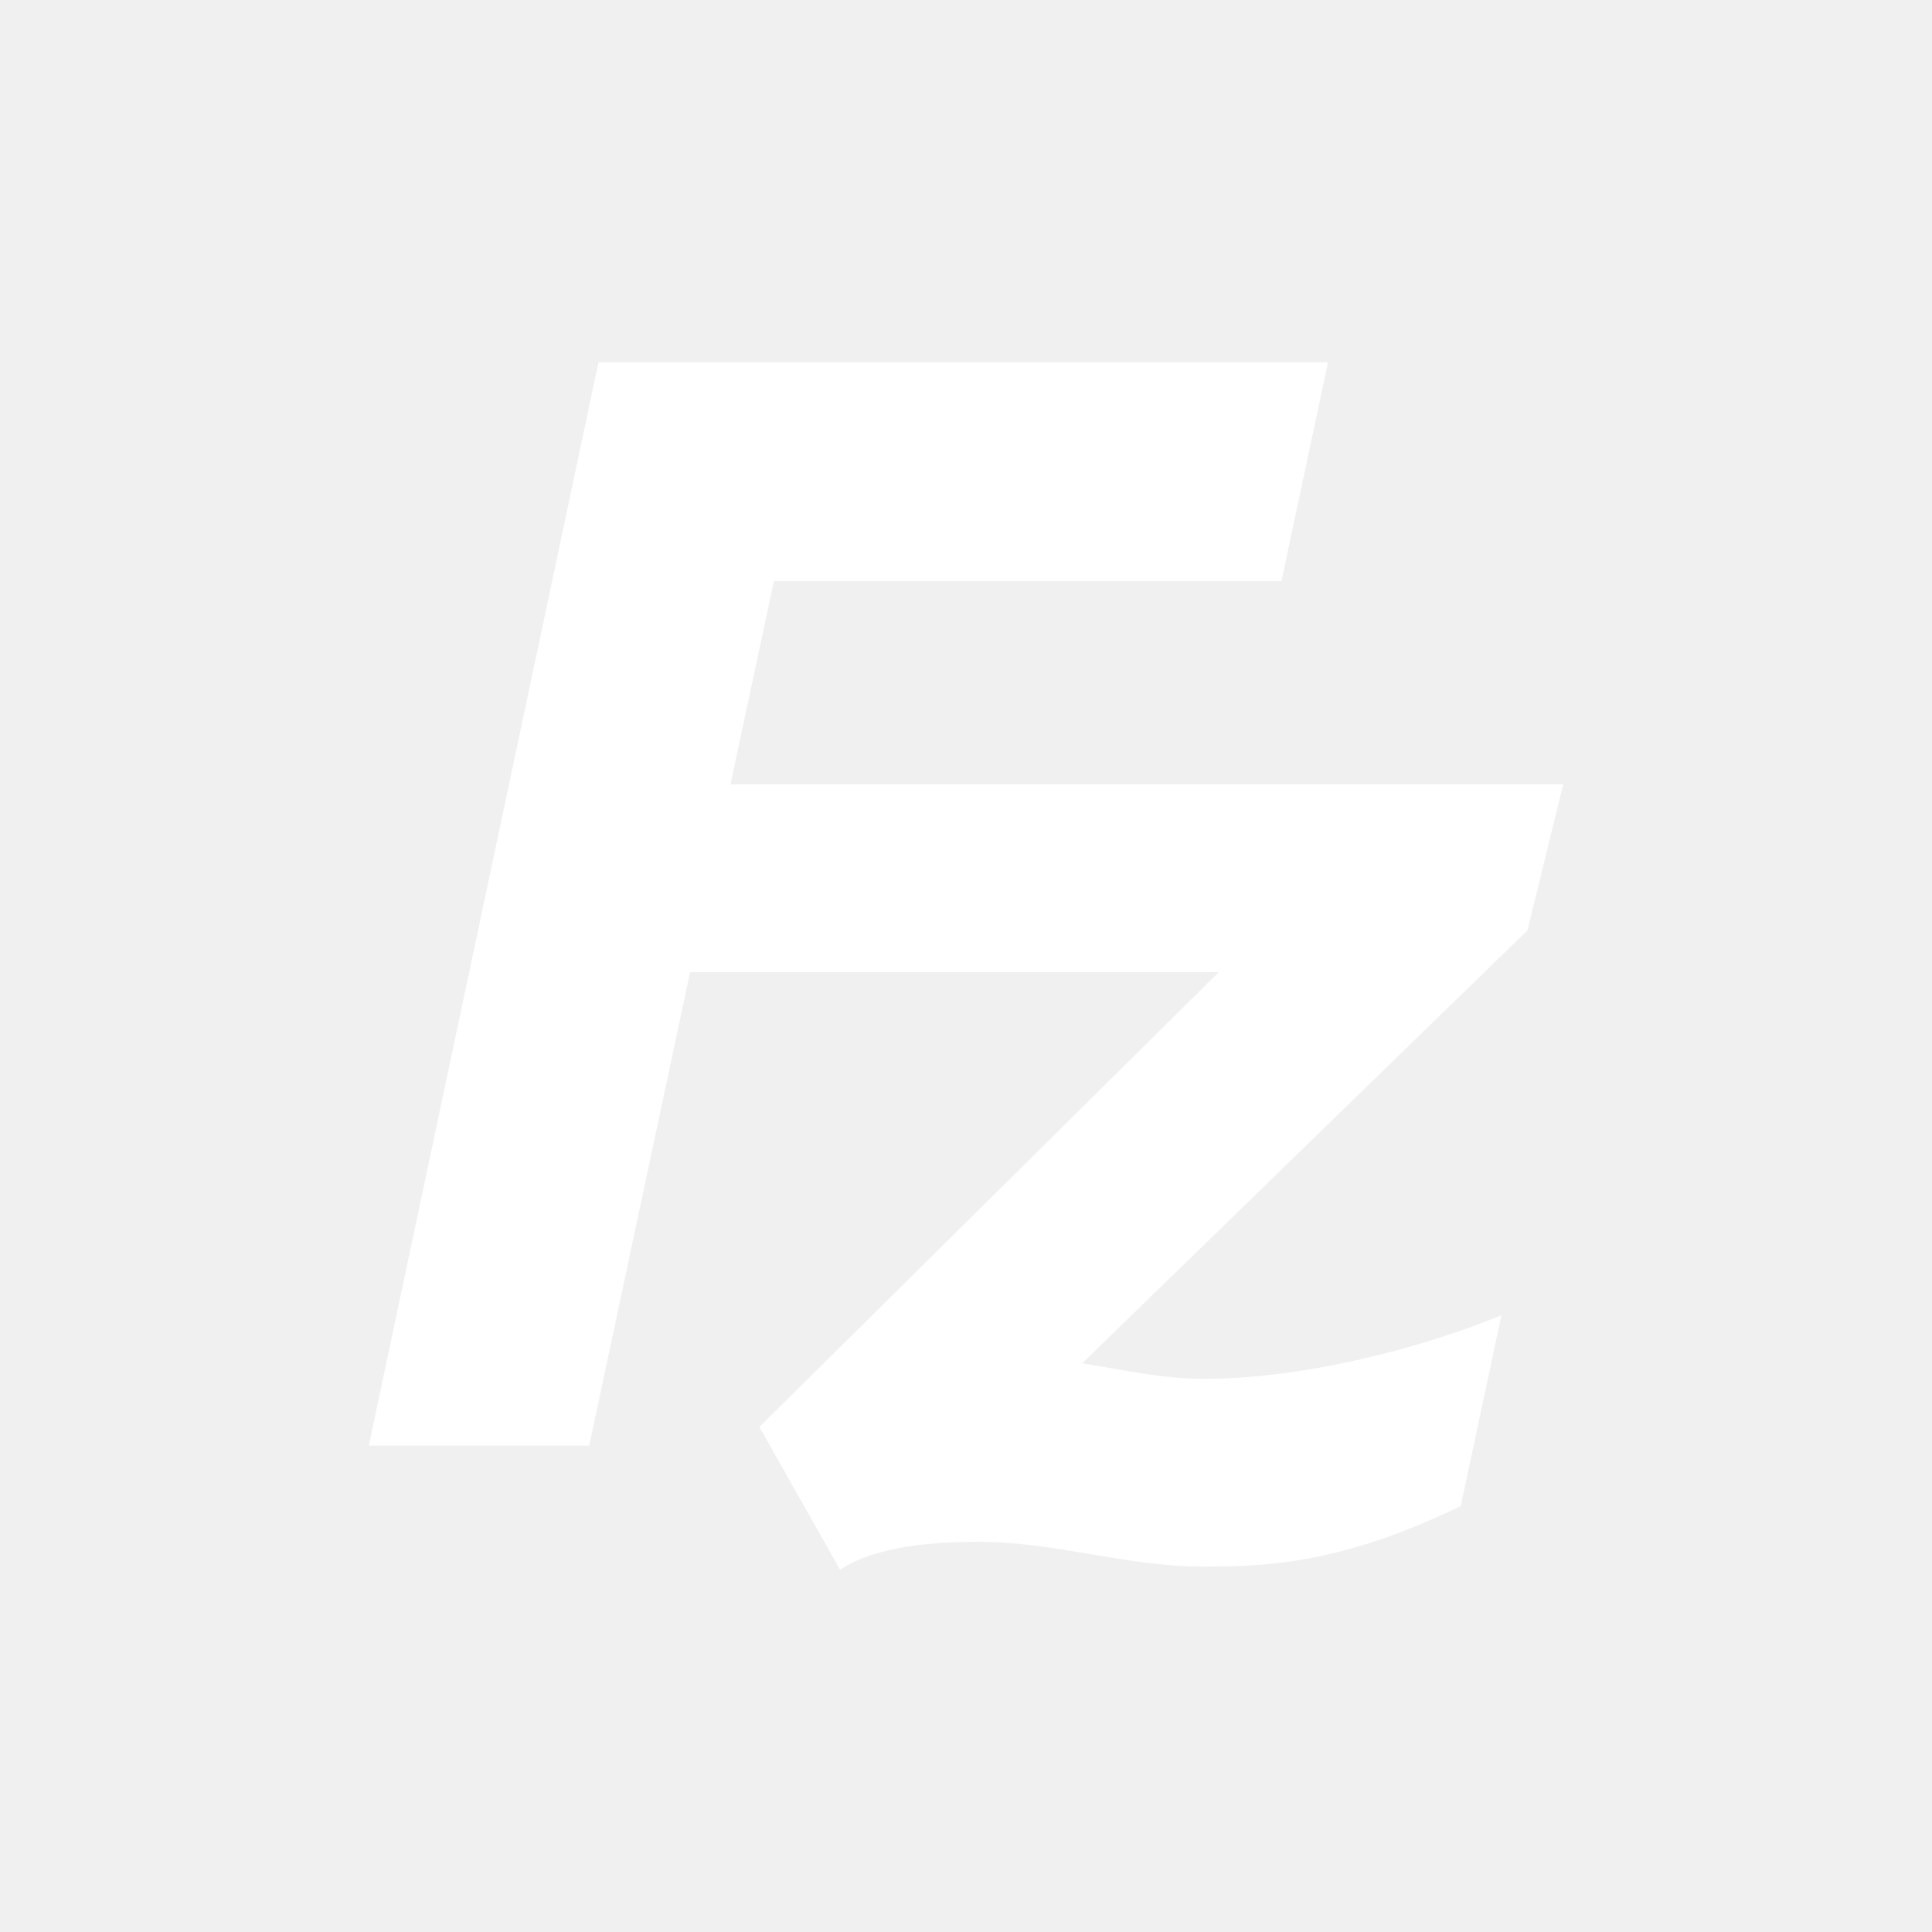
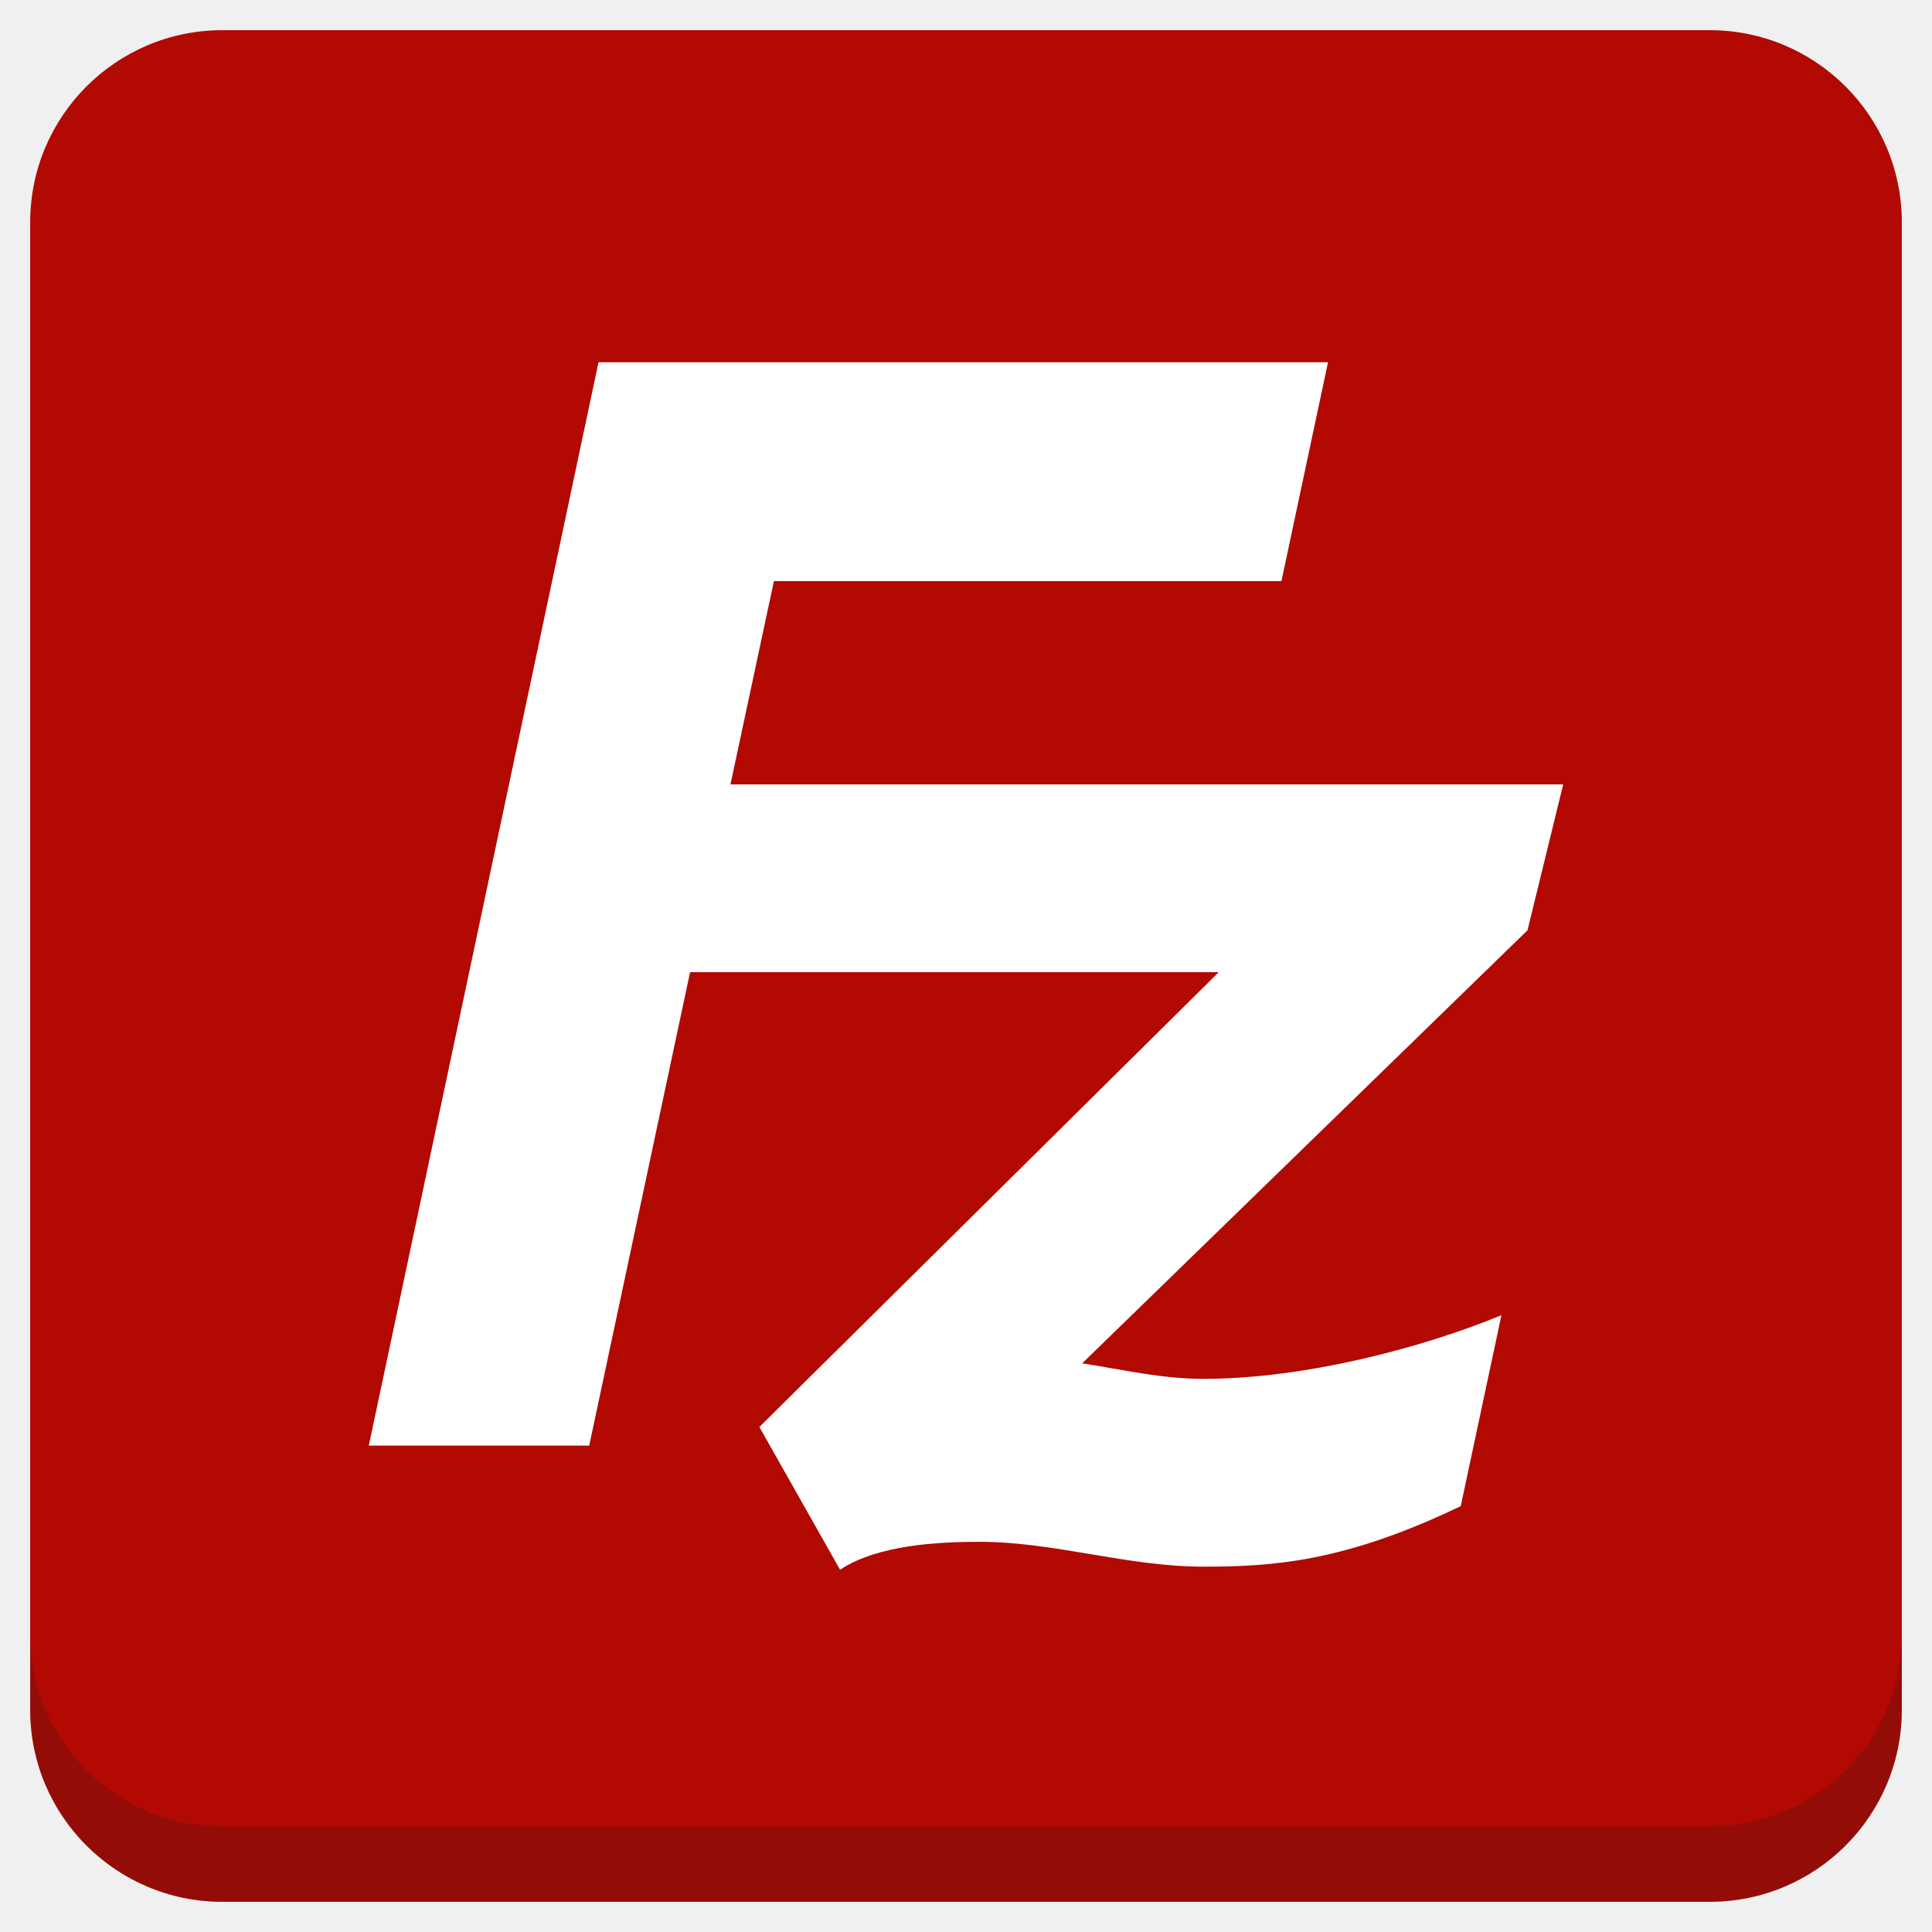
<svg xmlns="http://www.w3.org/2000/svg" xmlns:xlink="http://www.w3.org/1999/xlink" version="1.1" id="Layer_1" x="0px" y="0px" viewBox="0 0 256 256" enable-background="new 0 0 256 256" xml:space="preserve">
  <defs id="defs251">
    <clipPath id="b">
      <use width="100%" overflow="visible" xlink:href="#a" height="100%" id="use5" />
    </clipPath>
    <linearGradient x1="29.337" x2="81.837" y1="75.021" gradientUnits="userSpaceOnUse" y2="44.354" id="c">
      <stop id="stop10" offset="0" stop-opacity=".6" stop-color="#A52714" />
      <stop id="stop12" offset=".66" stop-opacity="0" stop-color="#A52714" />
    </linearGradient>
    <clipPath id="clipPath1232">
      <use width="100%" overflow="visible" xlink:href="#a" height="100%" id="use1230" />
    </clipPath>
    <clipPath id="clipPath1236">
      <use width="100%" overflow="visible" xlink:href="#a" height="100%" id="use1234" />
    </clipPath>
    <linearGradient x1="110.87" x2="52.538" y1="164.5" gradientUnits="userSpaceOnUse" y2="130.33" id="d">
      <stop id="stop23" offset="0" stop-opacity=".4" stop-color="#055524" />
      <stop id="stop25" offset=".33" stop-opacity="0" stop-color="#055524" />
    </linearGradient>
    <clipPath id="clipPath1244">
      <use width="100%" overflow="visible" xlink:href="#a" height="100%" id="use1242" />
    </clipPath>
    <clipPath id="clipPath1248">
      <use width="100%" overflow="visible" xlink:href="#a" height="100%" id="use1246" />
    </clipPath>
    <clipPath id="f">
      <use y="0" x="0" style="overflow:visible" id="use37" height="100%" xlink:href="#e" overflow="visible" width="100%" />
    </clipPath>
    <linearGradient x1="121.86" x2="136.55" y1="49.804" gradientUnits="userSpaceOnUse" y2="114.13" id="g">
      <stop id="stop42" offset="0" stop-opacity=".3" stop-color="#EA6100" />
      <stop id="stop44" offset=".66" stop-opacity="0" stop-color="#EA6100" />
    </linearGradient>
    <clipPath id="clipPath1258">
      <use width="100%" overflow="visible" xlink:href="#a" height="100%" id="use1256" />
    </clipPath>
    <clipPath id="clipPath1269">
      <use width="100%" overflow="visible" xlink:href="#a" height="100%" id="use1267" />
    </clipPath>
    <clipPath id="j">
      <use y="0" x="0" style="overflow:visible" id="use62" height="100%" xlink:href="#i" overflow="visible" width="100%" />
    </clipPath>
    <radialGradient id="l" gradientUnits="userSpaceOnUse" cy="55.948" cx="668.18" gradientTransform="translate(-576)" r="84.078">
      <stop stop-color="#3E2723" stop-opacity=".2" offset="0" id="stop73" />
      <stop stop-color="#3E2723" stop-opacity="0" offset="1" id="stop75" />
    </radialGradient>
    <clipPath id="clipPath1285">
      <use width="100%" overflow="visible" xlink:href="#a" height="100%" id="use1283" />
    </clipPath>
    <clipPath id="clipPath1289">
      <use width="100%" overflow="visible" xlink:href="#a" height="100%" id="use1287" />
    </clipPath>
    <clipPath id="n">
      <use y="0" x="0" style="overflow:visible" id="use83" height="100%" xlink:href="#m" overflow="visible" width="100%" />
    </clipPath>
    <radialGradient id="p" gradientUnits="userSpaceOnUse" cy="48.52" cx="597.88" gradientTransform="translate(-576)" r="78.044">
      <stop stop-color="#3E2723" stop-opacity=".2" offset="0" id="stop94" />
      <stop stop-color="#3E2723" stop-opacity="0" offset="1" id="stop96" />
    </radialGradient>
    <clipPath id="clipPath1305">
      <use width="100%" overflow="visible" xlink:href="#a" height="100%" id="use1303" />
    </clipPath>
    <radialGradient id="q" gradientUnits="userSpaceOnUse" cy="96.138" cx="671.84" gradientTransform="translate(-576)" r="87.87">
      <stop stop-color="#263238" stop-opacity=".2" offset="0" id="stop101" />
      <stop stop-color="#263238" stop-opacity="0" offset="1" id="stop103" />
    </radialGradient>
    <clipPath id="clipPath1312">
      <use width="100%" overflow="visible" xlink:href="#a" height="100%" id="use1310" />
    </clipPath>
    <clipPath id="clipPath1316">
      <use width="100%" overflow="visible" xlink:href="#a" height="100%" id="use1314" />
    </clipPath>
    <clipPath id="clipPath1320">
      <use width="100%" overflow="visible" xlink:href="#a" height="100%" id="use1318" />
    </clipPath>
    <clipPath id="clipPath1324">
      <use width="100%" overflow="visible" xlink:href="#a" height="100%" id="use1322" />
    </clipPath>
    <path d="m 8,184 h 83.77 l 38.88,-38.88 V 116 H 61.36 L 8,24.48 Z" id="e" />
    <path d="m 96,56 34.65,60 -38.88,68 H 184 V 56 Z" id="i" />
    <path d="M 21.97,8 V 48.34 L 61.36,116 96,56 h 88 V 8 Z" id="m" />
    <clipPath id="b-1">
      <use width="100%" overflow="visible" xlink:href="#a" height="100%" id="use5-7" />
    </clipPath>
    <clipPath id="clipPath1232-2">
      <use width="100%" overflow="visible" xlink:href="#a" height="100%" id="use1230-2" />
    </clipPath>
    <clipPath id="clipPath1236-6">
      <use width="100%" overflow="visible" xlink:href="#a" height="100%" id="use1234-1" />
    </clipPath>
    <clipPath id="clipPath1244-1">
      <use width="100%" overflow="visible" xlink:href="#a" height="100%" id="use1242-5" />
    </clipPath>
    <clipPath id="clipPath1248-9">
      <use width="100%" overflow="visible" xlink:href="#a" height="100%" id="use1246-4" />
    </clipPath>
    <clipPath id="f-9">
      <use y="0" x="0" style="overflow:visible" id="use37-0" height="100%" xlink:href="#e-8" overflow="visible" width="100%" />
    </clipPath>
    <clipPath id="clipPath1258-7">
      <use width="100%" overflow="visible" xlink:href="#a" height="100%" id="use1256-7" />
    </clipPath>
    <clipPath id="clipPath1269-1">
      <use width="100%" overflow="visible" xlink:href="#a" height="100%" id="use1267-1" />
    </clipPath>
    <clipPath id="j-5">
      <use y="0" x="0" style="overflow:visible" id="use62-9" height="100%" xlink:href="#i-5" overflow="visible" width="100%" />
    </clipPath>
    <radialGradient id="l-7" gradientUnits="userSpaceOnUse" cy="55.948" cx="668.18" gradientTransform="translate(-576)" r="84.078">
      <stop stop-color="#3E2723" stop-opacity=".2" offset="0" id="stop73-7" />
      <stop stop-color="#3E2723" stop-opacity="0" offset="1" id="stop75-6" />
    </radialGradient>
    <clipPath id="clipPath1285-7">
      <use width="100%" overflow="visible" xlink:href="#a" height="100%" id="use1283-3" />
    </clipPath>
    <clipPath id="clipPath1289-6">
      <use width="100%" overflow="visible" xlink:href="#a" height="100%" id="use1287-5" />
    </clipPath>
    <clipPath id="n-6">
      <use y="0" x="0" style="overflow:visible" id="use83-3" height="100%" xlink:href="#m-6" overflow="visible" width="100%" />
    </clipPath>
    <radialGradient id="p-9" gradientUnits="userSpaceOnUse" cy="48.52" cx="597.88" gradientTransform="translate(-576)" r="78.044">
      <stop stop-color="#3E2723" stop-opacity=".2" offset="0" id="stop94-4" />
      <stop stop-color="#3E2723" stop-opacity="0" offset="1" id="stop96-8" />
    </radialGradient>
    <clipPath id="clipPath1305-1">
      <use width="100%" overflow="visible" xlink:href="#a" height="100%" id="use1303-2" />
    </clipPath>
    <radialGradient id="q-9" gradientUnits="userSpaceOnUse" cy="96.138" cx="671.84" gradientTransform="translate(-576)" r="87.87">
      <stop stop-color="#263238" stop-opacity=".2" offset="0" id="stop101-3" />
      <stop stop-color="#263238" stop-opacity="0" offset="1" id="stop103-9" />
    </radialGradient>
    <clipPath id="clipPath1312-0">
      <use width="100%" overflow="visible" xlink:href="#a" height="100%" id="use1310-8" />
    </clipPath>
    <clipPath id="clipPath1316-8">
      <use width="100%" overflow="visible" xlink:href="#a" height="100%" id="use1314-5" />
    </clipPath>
    <clipPath id="clipPath1320-0">
      <use width="100%" overflow="visible" xlink:href="#a" height="100%" id="use1318-9" />
    </clipPath>
    <clipPath id="clipPath1324-6">
      <use width="100%" overflow="visible" xlink:href="#a" height="100%" id="use1322-3" />
    </clipPath>
    <path d="m 8,184 h 83.77 l 38.88,-38.88 V 116 H 61.36 L 8,24.48 Z" id="e-8" />
    <path d="m 96,56 34.65,60 -38.88,68 H 184 V 56 Z" id="i-5" />
    <path d="M 21.97,8 V 48.34 L 61.36,116 96,56 h 88 V 8 Z" id="m-6" />
    <radialGradient id="r" gradientUnits="userSpaceOnUse" cy="32.014" cx="34.286" gradientTransform="translate(-23.07961,-106.2699)" r="176.75">
      <stop stop-color="#fff" stop-opacity=".1" offset="0" id="stop130" />
      <stop stop-color="#fff" stop-opacity="0" offset="1" id="stop132" />
    </radialGradient>
    <clipPath id="b-0">
      <use y="0" x="0" style="overflow:visible" width="100%" overflow="visible" xlink:href="#a" height="100%" id="use5-5" />
    </clipPath>
    <clipPath id="clipPath963">
      <use y="0" x="0" style="overflow:visible" width="100%" overflow="visible" xlink:href="#a" height="100%" id="use961" />
    </clipPath>
    <clipPath id="clipPath967">
      <use y="0" x="0" style="overflow:visible" width="100%" overflow="visible" xlink:href="#a" height="100%" id="use965" />
    </clipPath>
    <radialGradient id="q-94" gradientUnits="userSpaceOnUse" cy="96.138" cx="671.84" gradientTransform="translate(-576)" r="87.87">
      <stop stop-color="#263238" stop-opacity=".2" offset="0" id="stop101-6" />
      <stop stop-color="#263238" stop-opacity="0" offset="1" id="stop103-92" />
    </radialGradient>
    <clipPath id="clipPath974">
      <use y="0" x="0" style="overflow:visible" width="100%" overflow="visible" xlink:href="#a" height="100%" id="use972" />
    </clipPath>
    <radialGradient id="p-2" gradientUnits="userSpaceOnUse" cy="48.52" cx="597.88" gradientTransform="translate(-576)" r="78.044">
      <stop stop-color="#3E2723" stop-opacity=".2" offset="0" id="stop94-47" />
      <stop stop-color="#3E2723" stop-opacity="0" offset="1" id="stop96-7" />
    </radialGradient>
    <clipPath id="clipPath981">
      <use y="0" x="0" style="overflow:visible" width="100%" overflow="visible" xlink:href="#a" height="100%" id="use979" />
    </clipPath>
    <clipPath id="clipPath985">
      <use y="0" x="0" style="overflow:visible" width="100%" overflow="visible" xlink:href="#a" height="100%" id="use983" />
    </clipPath>
    <clipPath id="n-5">
      <use width="100%" overflow="visible" xlink:href="#m-0" height="100%" id="use83-4" style="overflow:visible" x="0" y="0" />
    </clipPath>
    <radialGradient id="l-2" gradientUnits="userSpaceOnUse" cy="55.948" cx="668.18" gradientTransform="translate(-576)" r="84.078">
      <stop stop-color="#3E2723" stop-opacity=".2" offset="0" id="stop73-8" />
      <stop stop-color="#3E2723" stop-opacity="0" offset="1" id="stop75-9" />
    </radialGradient>
    <clipPath id="clipPath997">
      <use y="0" x="0" style="overflow:visible" width="100%" overflow="visible" xlink:href="#a" height="100%" id="use995" />
    </clipPath>
    <clipPath id="clipPath1001">
      <use y="0" x="0" style="overflow:visible" width="100%" overflow="visible" xlink:href="#a" height="100%" id="use999" />
    </clipPath>
    <clipPath id="j-3">
      <use width="100%" overflow="visible" xlink:href="#i-1" height="100%" id="use62-6" style="overflow:visible" x="0" y="0" />
    </clipPath>
    <clipPath id="clipPath1010">
      <use y="0" x="0" style="overflow:visible" width="100%" overflow="visible" xlink:href="#a" height="100%" id="use1008" />
    </clipPath>
    <clipPath id="clipPath1017">
      <use y="0" x="0" style="overflow:visible" width="100%" overflow="visible" xlink:href="#a" height="100%" id="use1015" />
    </clipPath>
    <clipPath id="f-0">
      <use width="100%" overflow="visible" xlink:href="#e-1" height="100%" id="use37-5" style="overflow:visible" x="0" y="0" />
    </clipPath>
    <clipPath id="clipPath1029">
      <use y="0" x="0" style="overflow:visible" width="100%" overflow="visible" xlink:href="#a" height="100%" id="use1027" />
    </clipPath>
    <clipPath id="clipPath1033">
      <use y="0" x="0" style="overflow:visible" width="100%" overflow="visible" xlink:href="#a" height="100%" id="use1031" />
    </clipPath>
    <clipPath id="clipPath1043">
      <use y="0" x="0" style="overflow:visible" width="100%" overflow="visible" xlink:href="#a" height="100%" id="use1041" />
    </clipPath>
    <clipPath id="clipPath1047">
      <use y="0" x="0" style="overflow:visible" width="100%" overflow="visible" xlink:href="#a" height="100%" id="use1045" />
    </clipPath>
    <path id="e-1" d="m 8,184 h 83.77 l 38.88,-38.88 V 116 H 61.36 L 8,24.48 Z" />
    <path id="i-1" d="m 96,56 34.65,60 -38.88,68 H 184 V 56 Z" />
    <path id="m-0" d="M 21.97,8 V 48.34 L 61.36,116 96,56 h 88 V 8 Z" />
    <circle r="88" cx="96" cy="96" id="a" />
    <path d="m8 184h83.77l38.88-38.88v-29.12h-69.29l-53.36-91.52z" id="e-6" />
    <path d="m96 56l34.65 60-38.88 68h92.23v-128z" id="i-2" />
    <path d="m21.97 8v40.34l39.39 67.66 34.64-60h88v-48z" id="m-8" />
    <defs id="defs1820">
      <path d="M 21.97,8 V 48.34 L 61.36,116 96,56 h 88 V 8 Z" id="path1928" />
    </defs>
    <clipPath id="n-7">
      <use id="use1822" height="100%" xlink:href="#m-8" overflow="visible" width="100%" style="overflow:visible" x="0" y="0" />
    </clipPath>
    <defs id="defs1799">
      <path d="m 96,56 34.65,60 -38.88,68 H 184 V 56 Z" id="path1918" />
    </defs>
    <clipPath id="j-6">
      <use id="use1801" height="100%" xlink:href="#i-2" overflow="visible" width="100%" style="overflow:visible" x="0" y="0" />
    </clipPath>
    <defs id="defs1774">
      <path d="m 8,184 h 83.77 l 38.88,-38.88 V 116 H 61.36 L 8,24.48 Z" id="path1902" />
    </defs>
    <clipPath id="f-06">
      <use id="use1776" height="100%" xlink:href="#e-6" overflow="visible" width="100%" style="overflow:visible" x="0" y="0" />
    </clipPath>
    <linearGradient x1="110.87" x2="52.538" y1="164.5" gradientUnits="userSpaceOnUse" y2="130.33" id="linearGradient1897">
      <stop id="stop1762" offset="0" stop-opacity=".4" stop-color="#055524" />
      <stop id="stop1764" offset=".33" stop-opacity="0" stop-color="#055524" />
    </linearGradient>
    <linearGradient x1="29.337" x2="81.837" y1="75.021" gradientUnits="userSpaceOnUse" y2="44.354" id="linearGradient1889">
      <stop id="stop1749" offset="0" stop-opacity=".6" stop-color="#A52714" />
      <stop id="stop1751" offset=".66" stop-opacity="0" stop-color="#A52714" />
    </linearGradient>
    <linearGradient id="linearGradient1910" y2="114.13" gradientUnits="userSpaceOnUse" y1="49.804" x2="136.55" x1="121.86">
      <stop stop-color="#EA6100" stop-opacity=".3" offset="0" id="stop1781" />
      <stop stop-color="#EA6100" stop-opacity="0" offset=".66" id="stop1783" />
    </linearGradient>
    <clipPath id="b-3">
      <use y="0" x="0" style="overflow:visible" width="100%" overflow="visible" xlink:href="#a" height="100%" id="use5-1" />
    </clipPath>
    <clipPath id="clipPath1024">
      <use y="0" x="0" style="overflow:visible" width="100%" overflow="visible" xlink:href="#a" height="100%" id="use1022" />
    </clipPath>
    <clipPath id="clipPath1028">
      <use y="0" x="0" style="overflow:visible" width="100%" overflow="visible" xlink:href="#a" height="100%" id="use1026" />
    </clipPath>
    <clipPath id="clipPath1035">
      <use y="0" x="0" style="overflow:visible" width="100%" overflow="visible" xlink:href="#a" height="100%" id="use1033" />
    </clipPath>
    <clipPath id="clipPath1039">
      <use y="0" x="0" style="overflow:visible" width="100%" overflow="visible" xlink:href="#a" height="100%" id="use1037" />
    </clipPath>
    <clipPath id="f-6">
      <use y="0" x="0" style="overflow:visible" id="use37-8" height="100%" xlink:href="#e-61" overflow="visible" width="100%" />
    </clipPath>
    <clipPath id="clipPath1048">
      <use y="0" x="0" style="overflow:visible" width="100%" overflow="visible" xlink:href="#a" height="100%" id="use1046" />
    </clipPath>
    <clipPath id="clipPath1058">
      <use y="0" x="0" style="overflow:visible" width="100%" overflow="visible" xlink:href="#a" height="100%" id="use1056" />
    </clipPath>
    <clipPath id="j-66">
      <use y="0" x="0" style="overflow:visible" id="use62-4" height="100%" xlink:href="#i-59" overflow="visible" width="100%" />
    </clipPath>
    <radialGradient id="l-9" gradientUnits="userSpaceOnUse" cy="55.948" cx="668.18" gradientTransform="translate(-576)" r="84.078">
      <stop stop-color="#3E2723" stop-opacity=".2" offset="0" id="stop73-5" />
      <stop stop-color="#3E2723" stop-opacity="0" offset="1" id="stop75-0" />
    </radialGradient>
    <clipPath id="clipPath1073">
      <use y="0" x="0" style="overflow:visible" width="100%" overflow="visible" xlink:href="#a" height="100%" id="use1071" />
    </clipPath>
    <clipPath id="clipPath1077">
      <use y="0" x="0" style="overflow:visible" width="100%" overflow="visible" xlink:href="#a" height="100%" id="use1075" />
    </clipPath>
    <clipPath id="n-4">
      <use y="0" x="0" style="overflow:visible" id="use83-8" height="100%" xlink:href="#m-4" overflow="visible" width="100%" />
    </clipPath>
    <radialGradient id="p-7" gradientUnits="userSpaceOnUse" cy="48.52" cx="597.88" gradientTransform="translate(-576)" r="78.044">
      <stop stop-color="#3E2723" stop-opacity=".2" offset="0" id="stop94-1" />
      <stop stop-color="#3E2723" stop-opacity="0" offset="1" id="stop96-72" />
    </radialGradient>
    <clipPath id="clipPath1092">
      <use y="0" x="0" style="overflow:visible" width="100%" overflow="visible" xlink:href="#a" height="100%" id="use1090" />
    </clipPath>
    <radialGradient id="q-7" gradientUnits="userSpaceOnUse" cy="96.138" cx="671.84" gradientTransform="translate(-576)" r="87.87">
      <stop stop-color="#263238" stop-opacity=".2" offset="0" id="stop101-2" />
      <stop stop-color="#263238" stop-opacity="0" offset="1" id="stop103-2" />
    </radialGradient>
    <clipPath id="clipPath1099">
      <use y="0" x="0" style="overflow:visible" width="100%" overflow="visible" xlink:href="#a" height="100%" id="use1097" />
    </clipPath>
    <clipPath id="clipPath1103">
      <use y="0" x="0" style="overflow:visible" width="100%" overflow="visible" xlink:href="#a" height="100%" id="use1101" />
    </clipPath>
    <clipPath id="clipPath1107">
      <use y="0" x="0" style="overflow:visible" width="100%" overflow="visible" xlink:href="#a" height="100%" id="use1105" />
    </clipPath>
    <clipPath id="clipPath1111">
      <use y="0" x="0" style="overflow:visible" width="100%" overflow="visible" xlink:href="#a" height="100%" id="use1109" />
    </clipPath>
    <radialGradient id="r-6" gradientUnits="userSpaceOnUse" cy="32.014" cx="34.286" gradientTransform="translate(-7,-7)" r="176.75">
      <stop stop-color="#fff" stop-opacity=".1" offset="0" id="stop130-1" />
      <stop stop-color="#fff" stop-opacity="0" offset="1" id="stop132-0" />
    </radialGradient>
    <path d="m 8,184 h 83.77 l 38.88,-38.88 V 116 H 61.36 L 8,24.48 Z" id="e-61" />
    <path d="m 96,56 34.65,60 -38.88,68 H 184 V 56 Z" id="i-59" />
    <path d="M 21.97,8 V 48.34 L 61.36,116 96,56 h 88 V 8 Z" id="m-4" />
    <clipPath id="b-9">
      <use y="0" x="0" style="overflow:visible" width="100%" overflow="visible" xlink:href="#a" height="100%" id="use5-0" />
    </clipPath>
    <clipPath id="clipPath1024-7">
      <use y="0" x="0" style="overflow:visible" width="100%" overflow="visible" xlink:href="#a" height="100%" id="use1022-7" />
    </clipPath>
    <clipPath id="clipPath1028-1">
      <use y="0" x="0" style="overflow:visible" width="100%" overflow="visible" xlink:href="#a" height="100%" id="use1026-1" />
    </clipPath>
    <clipPath id="clipPath1035-7">
      <use y="0" x="0" style="overflow:visible" width="100%" overflow="visible" xlink:href="#a" height="100%" id="use1033-7" />
    </clipPath>
    <clipPath id="clipPath1039-6">
      <use y="0" x="0" style="overflow:visible" width="100%" overflow="visible" xlink:href="#a" height="100%" id="use1037-7" />
    </clipPath>
    <clipPath id="f-3">
      <use y="0" x="0" style="overflow:visible" id="use37-6" height="100%" xlink:href="#e-9" overflow="visible" width="100%" />
    </clipPath>
    <clipPath id="clipPath1048-3">
      <use y="0" x="0" style="overflow:visible" width="100%" overflow="visible" xlink:href="#a" height="100%" id="use1046-9" />
    </clipPath>
    <clipPath id="clipPath1058-4">
      <use y="0" x="0" style="overflow:visible" width="100%" overflow="visible" xlink:href="#a" height="100%" id="use1056-8" />
    </clipPath>
    <clipPath id="j-1">
      <use y="0" x="0" style="overflow:visible" id="use62-2" height="100%" xlink:href="#i-6" overflow="visible" width="100%" />
    </clipPath>
    <radialGradient id="l-93" gradientUnits="userSpaceOnUse" cy="55.948" cx="668.18" gradientTransform="translate(-576)" r="84.078">
      <stop stop-color="#3E2723" stop-opacity=".2" offset="0" id="stop73-9" />
      <stop stop-color="#3E2723" stop-opacity="0" offset="1" id="stop75-08" />
    </radialGradient>
    <clipPath id="clipPath1073-8">
      <use y="0" x="0" style="overflow:visible" width="100%" overflow="visible" xlink:href="#a" height="100%" id="use1071-5" />
    </clipPath>
    <clipPath id="clipPath1077-0">
      <use y="0" x="0" style="overflow:visible" width="100%" overflow="visible" xlink:href="#a" height="100%" id="use1075-9" />
    </clipPath>
    <clipPath id="n-63">
      <use y="0" x="0" style="overflow:visible" id="use83-85" height="100%" xlink:href="#m-2" overflow="visible" width="100%" />
    </clipPath>
    <radialGradient id="p-6" gradientUnits="userSpaceOnUse" cy="48.52" cx="597.88" gradientTransform="translate(-576)" r="78.044">
      <stop stop-color="#3E2723" stop-opacity=".2" offset="0" id="stop94-11" />
      <stop stop-color="#3E2723" stop-opacity="0" offset="1" id="stop96-5" />
    </radialGradient>
    <clipPath id="clipPath1092-9">
      <use y="0" x="0" style="overflow:visible" width="100%" overflow="visible" xlink:href="#a" height="100%" id="use1090-8" />
    </clipPath>
    <radialGradient id="q-4" gradientUnits="userSpaceOnUse" cy="96.138" cx="671.84" gradientTransform="translate(-576)" r="87.87">
      <stop stop-color="#263238" stop-opacity=".2" offset="0" id="stop101-8" />
      <stop stop-color="#263238" stop-opacity="0" offset="1" id="stop103-1" />
    </radialGradient>
    <clipPath id="clipPath1099-0">
      <use y="0" x="0" style="overflow:visible" width="100%" overflow="visible" xlink:href="#a" height="100%" id="use1097-3" />
    </clipPath>
    <clipPath id="clipPath1103-0">
      <use y="0" x="0" style="overflow:visible" width="100%" overflow="visible" xlink:href="#a" height="100%" id="use1101-4" />
    </clipPath>
    <clipPath id="clipPath1107-4">
      <use y="0" x="0" style="overflow:visible" width="100%" overflow="visible" xlink:href="#a" height="100%" id="use1105-4" />
    </clipPath>
    <clipPath id="clipPath1111-4">
      <use y="0" x="0" style="overflow:visible" width="100%" overflow="visible" xlink:href="#a" height="100%" id="use1109-7" />
    </clipPath>
    <radialGradient id="r-63" gradientUnits="userSpaceOnUse" cy="32.014" cx="34.286" gradientTransform="translate(-7,-7)" r="176.75">
      <stop stop-color="#fff" stop-opacity=".1" offset="0" id="stop130-17" />
      <stop stop-color="#fff" stop-opacity="0" offset="1" id="stop132-5" />
    </radialGradient>
    <path d="m 8,184 h 83.77 l 38.88,-38.88 V 116 H 61.36 L 8,24.48 Z" id="e-9" />
    <path d="m 96,56 34.65,60 -38.88,68 H 184 V 56 Z" id="i-6" />
    <path d="M 21.97,8 V 48.34 L 61.36,116 96,56 h 88 V 8 Z" id="m-2" />
  </defs>
-   <g id="layer3" style="display:none">
+   <g id="layer3" style="display:inline">
    <rect style="display:inline;fill:#b20903;fill-opacity:1;stroke-width:1.418" id="rect1101" width="248" height="248" x="4" y="4" ry="25.456" />
  </g>
-   <g id="layer4" style="display:none">
+   <g id="layer4" style="display:inline">
    <path style="display:inline;opacity:0.5;fill:#17171d;fill-opacity:0.392;stroke-width:1.418" d="m 4,216.545 v 10 C 4,240.647 15.353,252 29.455,252 H 226.545 C 240.647,252 252,240.647 252,226.545 v -10 C 252,230.647 240.647,242 226.545,242 H 29.455 C 15.353,242 4,230.647 4,216.545 Z" id="rect1101-3" />
  </g>
  <g id="layer2" style="display:none">
    <circle style="display:inline;fill:#b20903;fill-opacity:1;stroke:none;stroke-width:2.74;stroke-miterlimit:4;stroke-dasharray:none;stroke-opacity:1" id="path1090" cx="128" cy="128" r="124" />
  </g>
  <g id="layer6" style="display:none">
    <g id="g2548" style="display:inline" transform="translate(-2.960187,1.58543)">
      <path d="m 256.36,128.415 c 0,-33.9 -13.5,-64.5 -35.4,-86.9 -0.4,-0.3 -0.7,-0.7 -1.1,-1 21.3,22.3 34.5,52.6 34.5,86 0,68.5 -55.2,124 -123.4,124 -32.9,0 -62.9,-13 -85,-34.1 0.3,0.3 0.6,0.6 0.9,0.9 22.2,21.7 52.6,35.1 86,35.1 68.2,0 123.5,-55.5 123.5,-124 z" id="path238" style="display:inline;opacity:0.1" />
      <path d="m 219.86,40.415 c -0.7,-0.6 -1.4,-1.3 -2,-1.9 -0.7,-0.6 -1.4,-1.2 -2.1,-1.9 19.1,21.8 30.7,50.5 30.7,81.8 0,68.5 -55.2,124 -123.4,124 -30.9,0 -59.2,-11.4 -80.9,-30.3 0.6,0.7 1.2,1.4 1.9,2.1 0.6,0.7 1.3,1.4 1.9,2 22.1,21.1 52.1,34.1 85,34.1 68.2,0 123.4,-55.5 123.4,-124 0,-33.3 -13.1,-63.6 -34.5,-85.9 z" id="path240" style="display:inline;opacity:0.2" />
      <path d="m 220.96,41.515 c 21.9,22.4 35.4,53.1 35.4,86.9 0,68.5 -55.2,124 -123.4,124 -33.5,0 -63.8,-13.4 -86,-35.1 22.4,22.9 53.6,37.1 88,37.1 68.2,0 123.4,-55.5 123.4,-124 -0.1,-34.9 -14.4,-66.4 -37.4,-88.9 z" id="path236" style="display:inline;opacity:0.05" />
    </g>
  </g>
  <g id="layer1" style="display:inline">
    <path d="M 207.131,103.939 H 96.79 l 5.758,-26.941 h 67.251 L 175.969,48 H 79.307 L 48.869,191.549 H 78.074 L 91.439,128.822 H 161.488 L 100.62,189.081 111.314,208 c 4.935,-3.29 12.955,-3.702 18.509,-3.702 9.873,0 19.539,3.292 29.613,3.292 9.238,0 18.695,-0.617 34.121,-8.022 l 5.39,-25.295 c -10.491,4.317 -26.012,8.432 -39.512,8.432 -5.55,0 -10.692,-1.234 -16.039,-2.056 l 59.002,-57.377 z" id="path2314" style="fill:#ffffff;stroke-width:0.582" />
  </g>
</svg>
